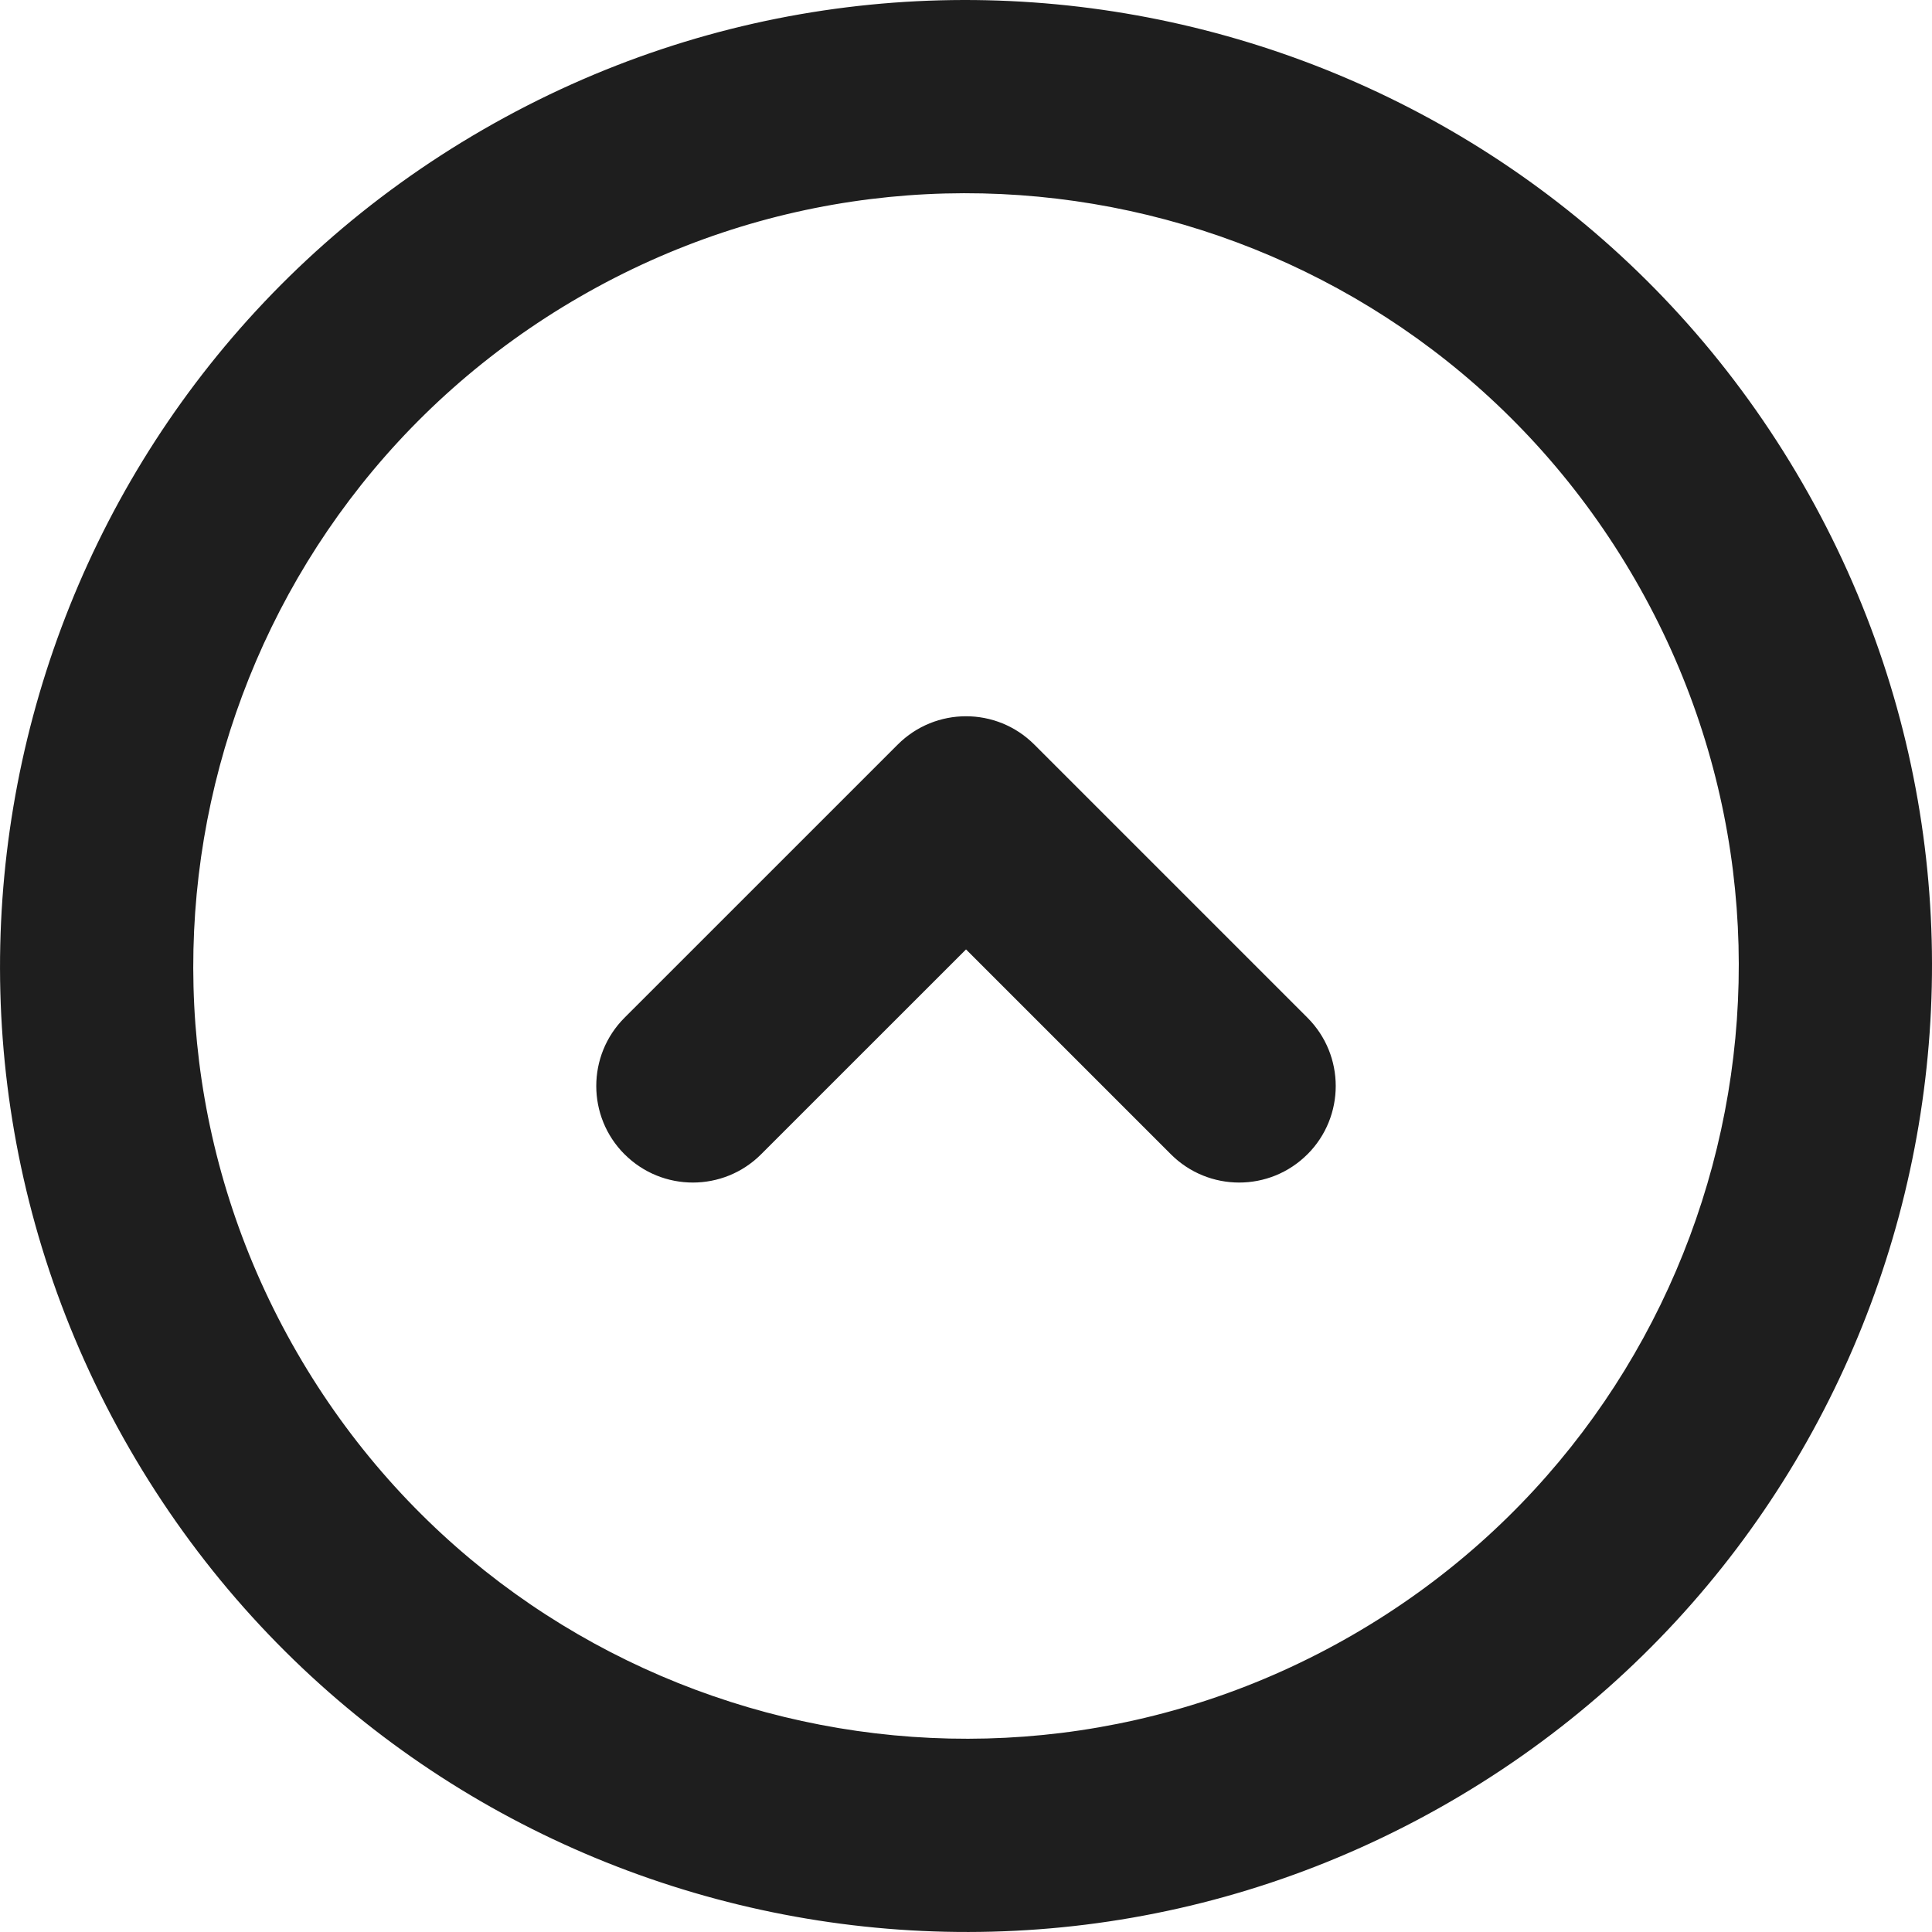
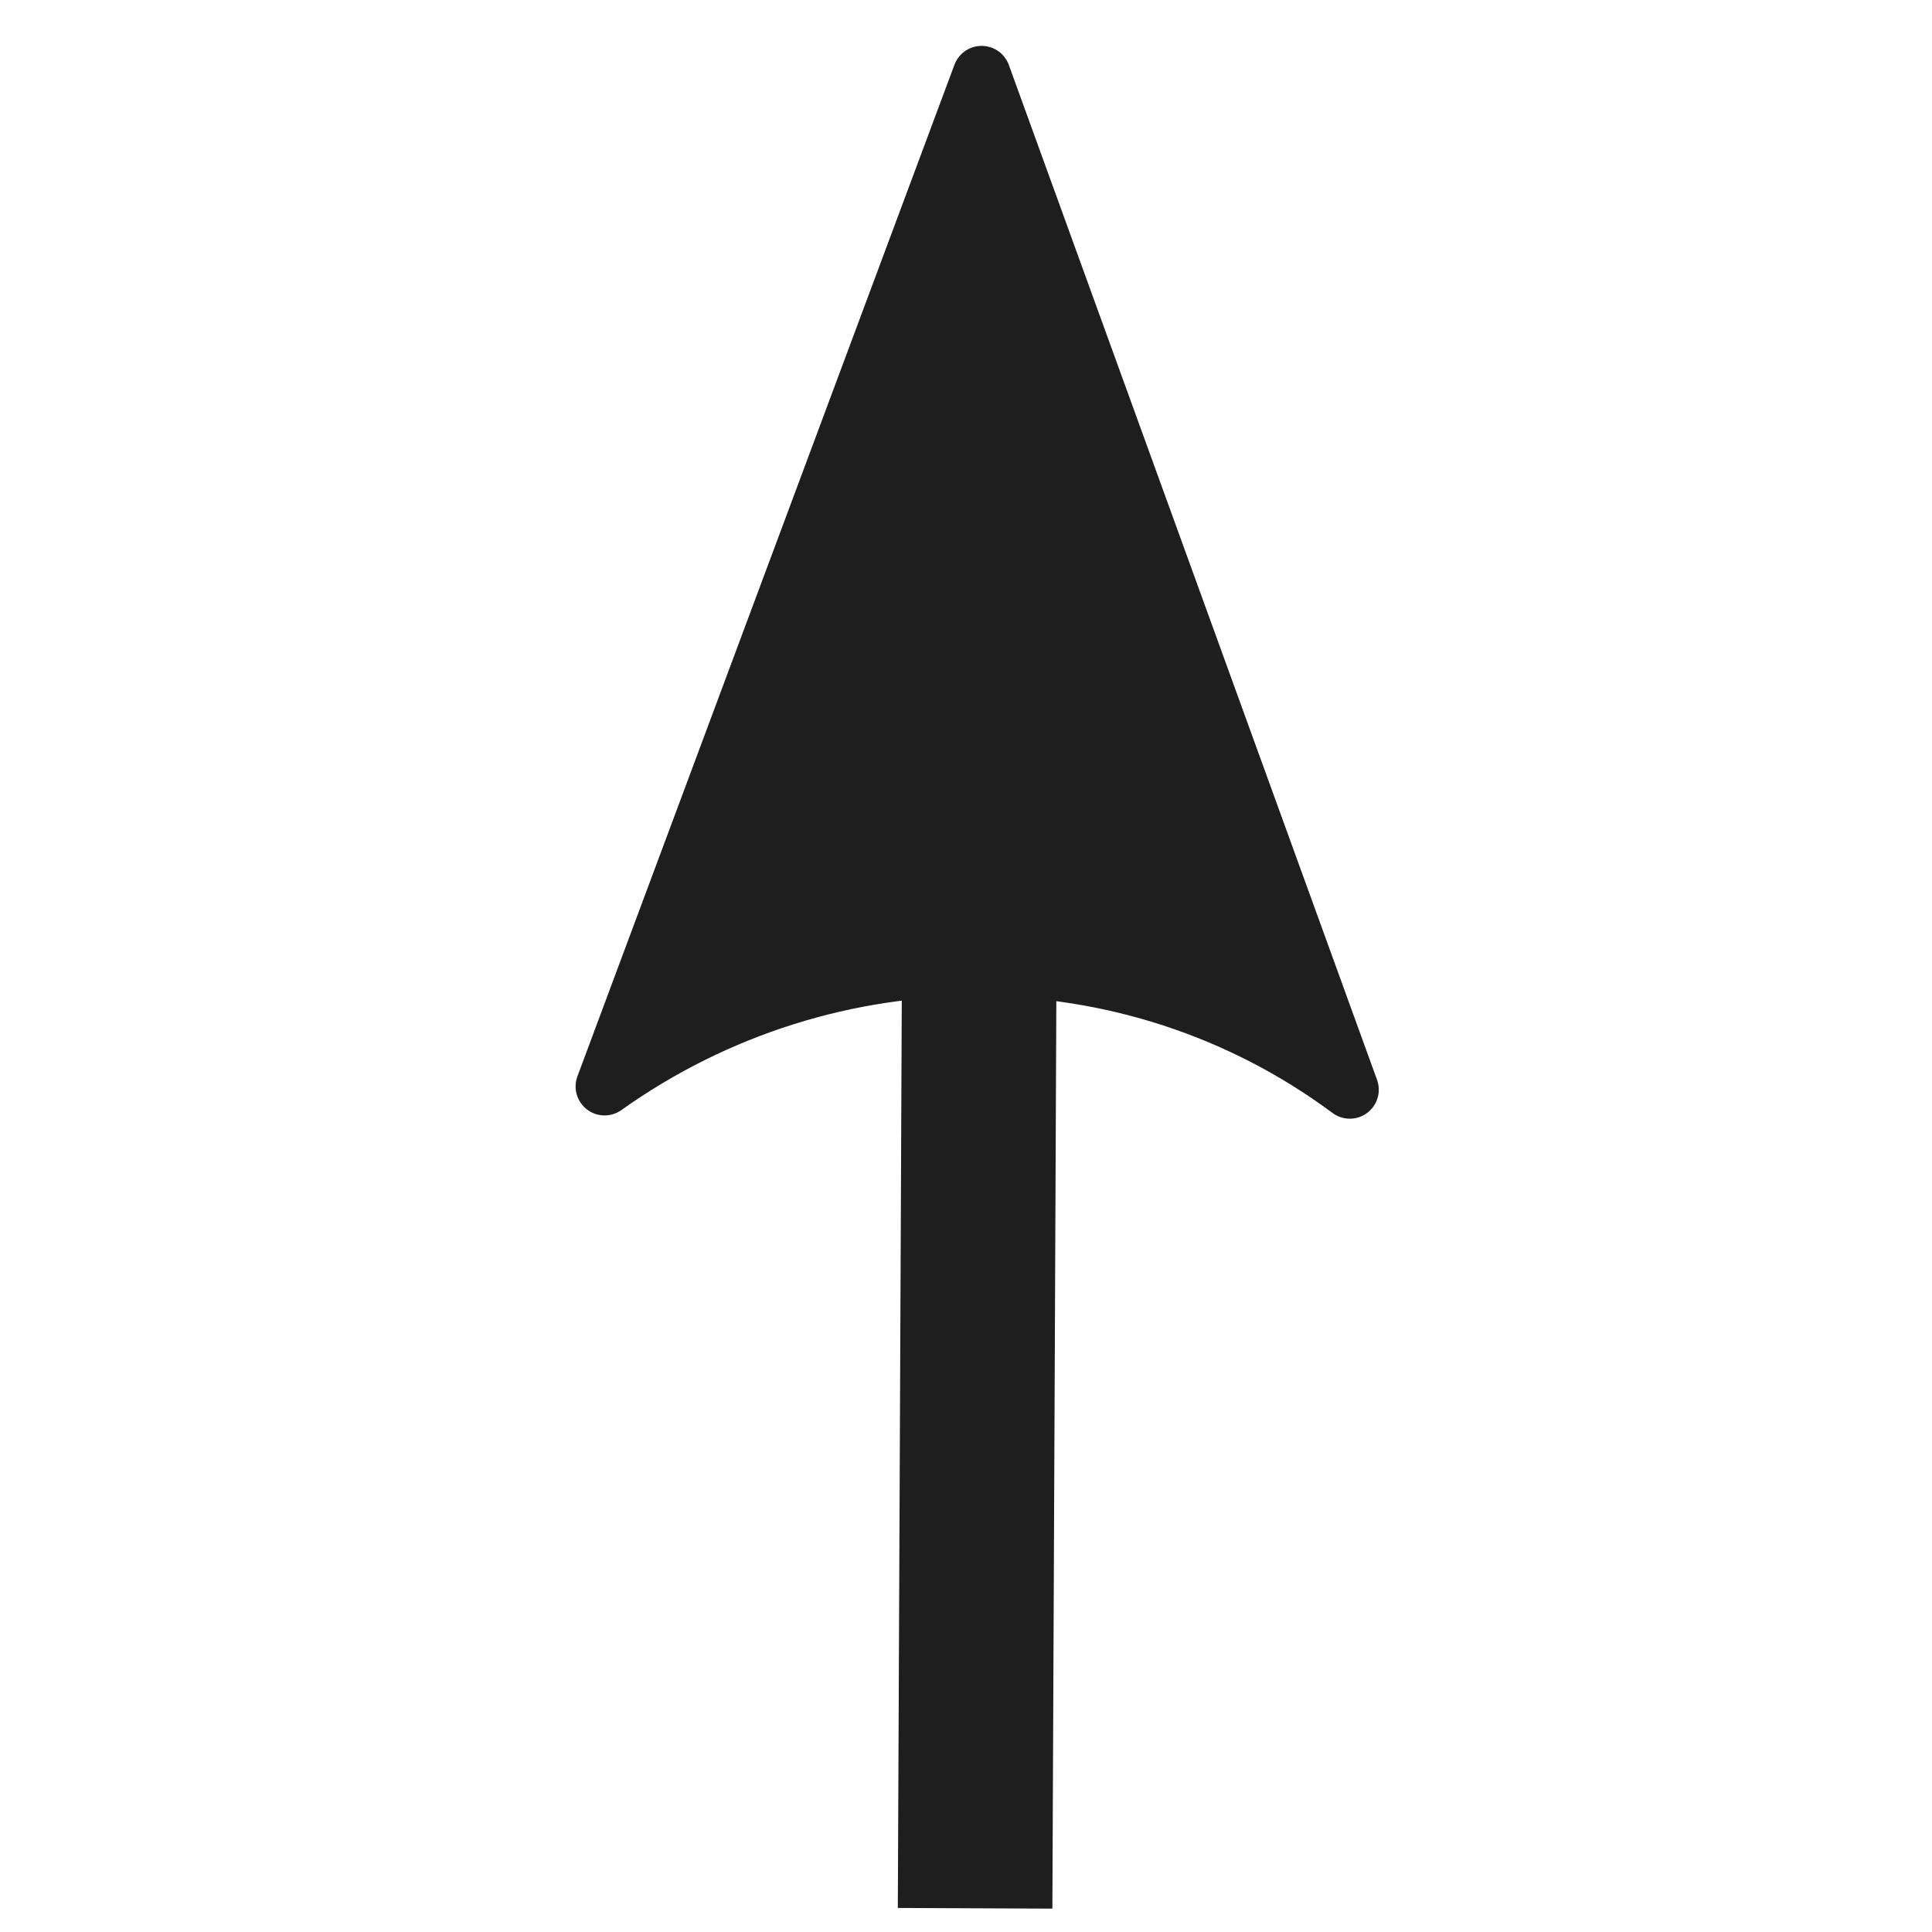
- <svg xmlns="http://www.w3.org/2000/svg" x="0px" y="0px" version="1.1" width="40.007px" viewBox="0 0 40.007 40.007" height="40.007px" xml:space="preserve" style="enable-background:new 0 0 40.007 40.007;" id="Capa_1">
-   <defs id="defs9" />
-   <path style="fill:#1e1e1e;fill-opacity:1;stroke:none" d="M 37.324,10.004 C 31.802,0.438 19.569,-2.84 10.004,2.683 0.438,8.205 -2.84,20.438 2.684,30.004 c 5.522,9.565 17.754,12.843 27.32,7.32 9.565,-5.523 12.844,-17.755 7.32,-27.32 z m -9.32,23.855 C 20.352,38.277 10.566,35.656 6.148,28.004 1.73,20.351 4.352,10.566 12.004,6.148 c 7.652,-4.419 17.438,-1.797 21.856,5.856 4.418,7.652 1.796,17.437 -5.856,21.855 z M 21.418,15.418 c -0.391,-0.391 -0.902,-0.586 -1.414,-0.586 -0.512,0 -1.023,0.195 -1.414,0.586 l -5.657,5.656 c -0.781,0.781 -0.781,2.048 0,2.829 v -10e-4 c 0.781,0.781 2.048,0.781 2.828,0 l 4.243,-4.242 4.242,4.242 c 0.781,0.781 2.048,0.781 2.828,0 v 10e-4 c 0.781,-0.781 0.781,-2.048 0,-2.829 z" id="path6" />
+ <svg xmlns="http://www.w3.org/2000/svg" xmlns:xlink="http://www.w3.org/1999/xlink" version="1.1" id="Capa_1" x="0px" y="0px" viewBox="0 0 200 200" style="enable-background:new 0 0 200 200;" xml:space="preserve">
+   <defs id="defs11">
+     <marker orient="auto" refY="0.0" refX="0.0" id="Arrow2Mstart" style="overflow:visible">
+       <path id="path1534" style="fill-rule:evenodd;stroke-width:0.625;stroke-linejoin:round;stroke:#1e1e1e;stroke-opacity:1;fill:#1e1e1e;fill-opacity:1" d="M 8.719,4.034 L -2.207,0.016 L 8.719,-4.002 C 6.973,-1.63 6.983,1.616 8.719,4.034 z " transform="scale(0.6) translate(0,0)" />
+     </marker>
+     <marker orient="auto" refY="0.0" refX="0.0" id="Arrow2Mend" style="overflow:visible;">
+       <path id="path1537" style="fill-rule:evenodd;stroke-width:0.625;stroke-linejoin:round;stroke:#1e1e1e;stroke-opacity:1;fill:#1e1e1e;fill-opacity:1" d="M 8.719,4.034 L -2.207,0.016 L 8.719,-4.002 C 6.973,-1.63 6.983,1.616 8.719,4.034 z " transform="scale(0.6) rotate(180) translate(0,0)" />
+     </marker>
+     <linearGradient id="linearGradient870">
+       <stop style="stop-color:#656565;stop-opacity:1" offset="0" id="stop866" />
+       <stop style="stop-color:#000000;stop-opacity:1" offset="1" id="stop868" />
+     </linearGradient>
+     <radialGradient xlink:href="#linearGradient870" id="radialGradient878" cx="73.805" cy="100.001" fx="73.805" fy="100.001" r="44.592" gradientTransform="matrix(2.368329,0.01900457,-0.01760941,2.194466,-99.22843,-120.8507)" gradientUnits="userSpaceOnUse" />
+   </defs>
+   <text xml:space="preserve" style="font-style:normal;font-weight:normal;font-size:40px;line-height:1.25;font-family:sans-serif;fill:#000000;fill-opacity:1;stroke:none" x="-35.593" y="-37.288" id="text846">
+     <tspan id="tspan844" x="-35.593" y="-37.288" />
+   </text>
+   <path style="fill:none;stroke:#1e1e1e;stroke-width:16;stroke-linecap:butt;stroke-linejoin:miter;stroke-miterlimit:4;stroke-dasharray:none;stroke-opacity:1;marker-end:url(#Arrow2Mend)" d="m 100.942,197.546 0.735,-168.609" id="path1479" />
</svg>
